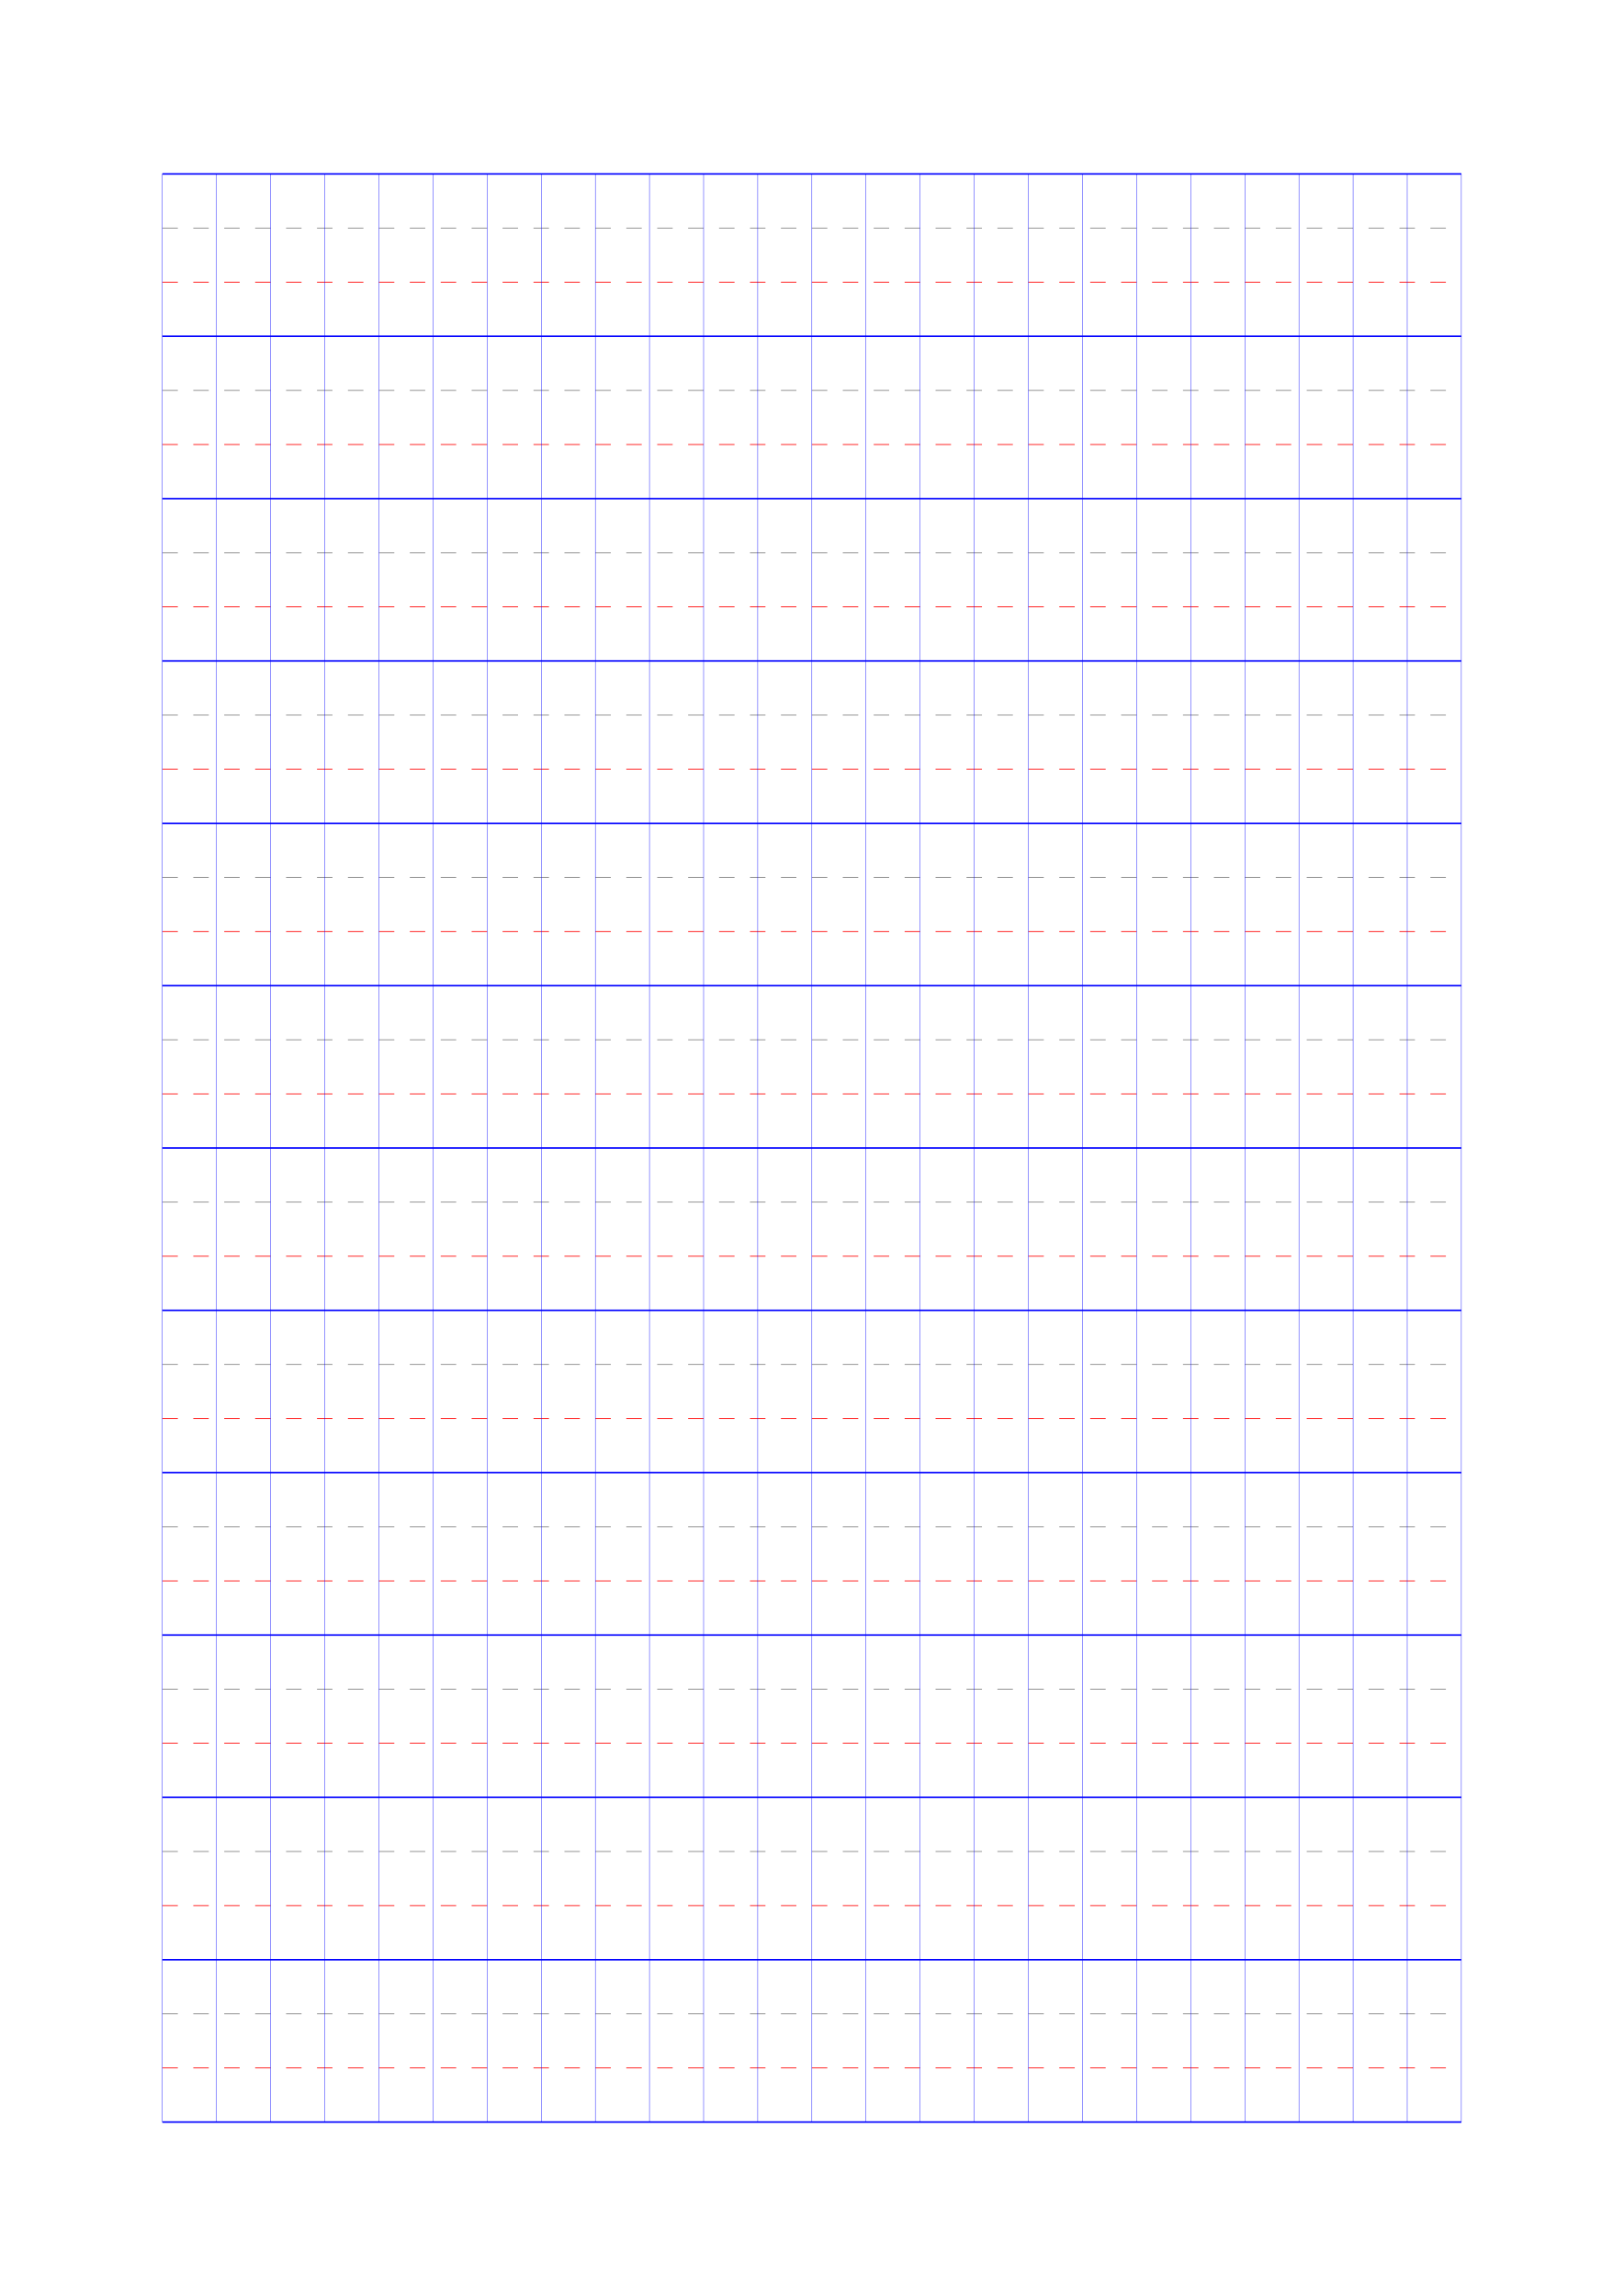
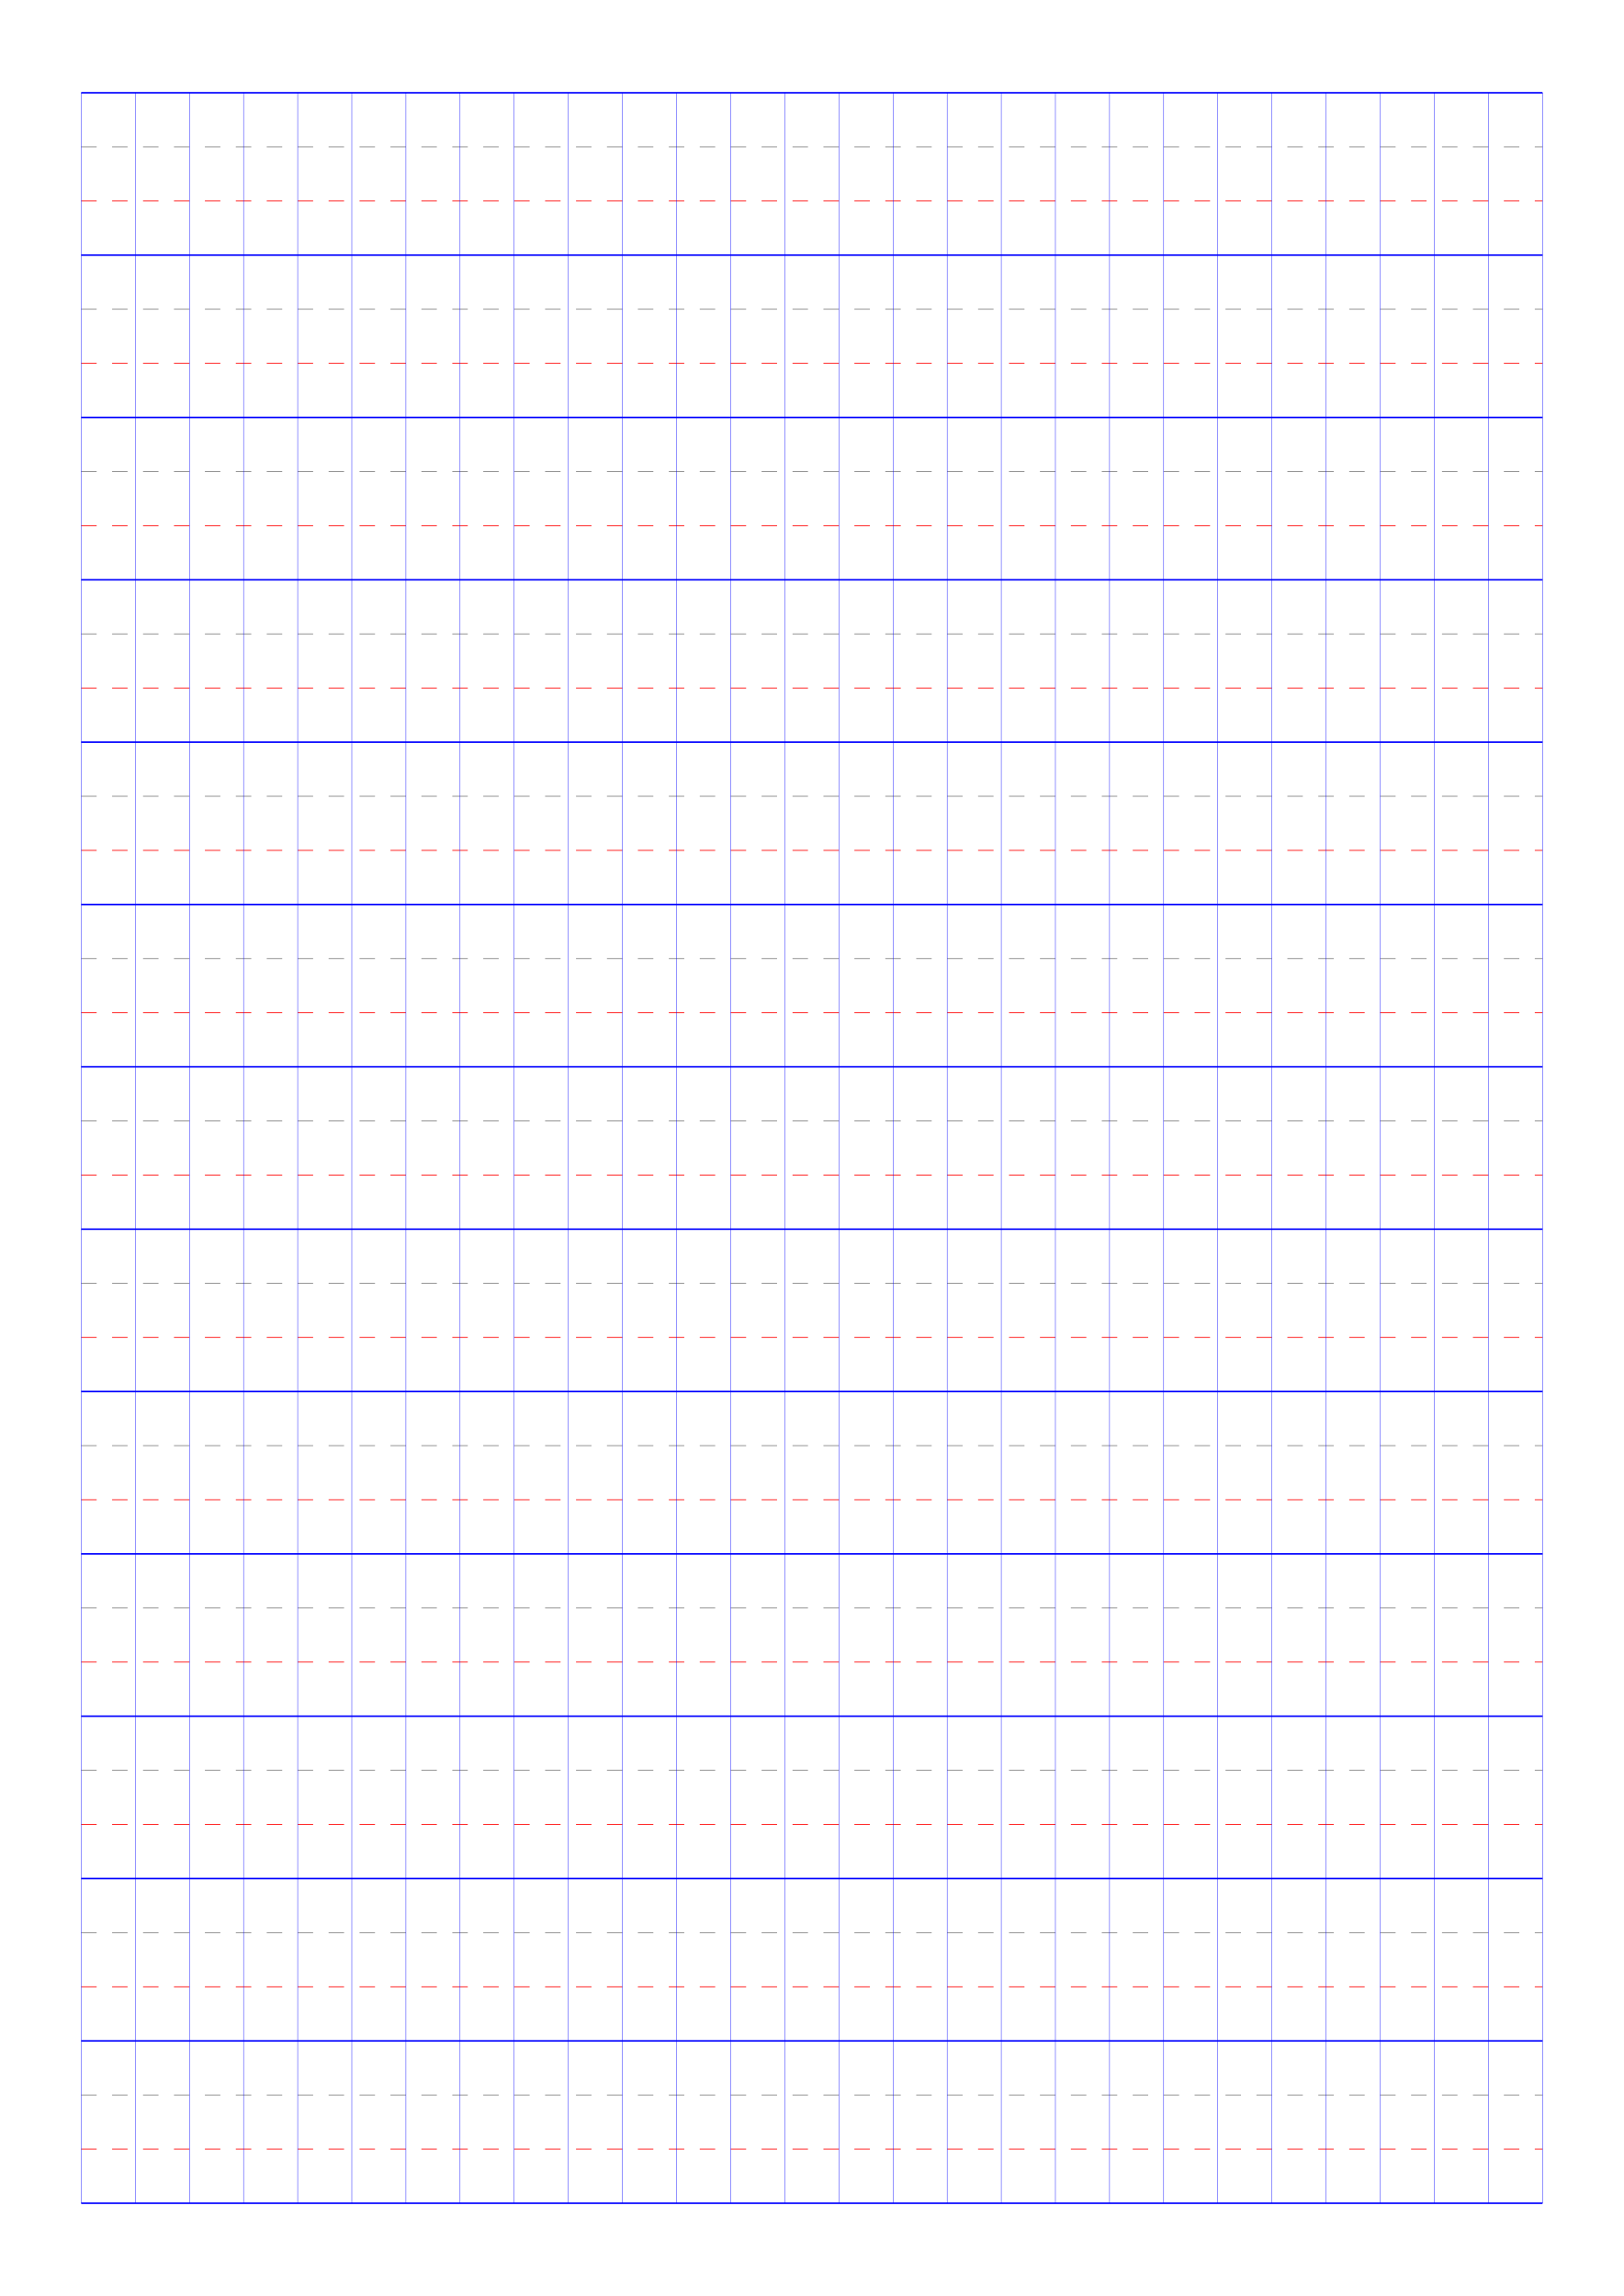
<svg xmlns="http://www.w3.org/2000/svg" width="210.0mm" height="297.0mm" viewBox="0 0 210.0 297.0">
  <g id="sheet">
-     <line x1="21.0" y1="22.5" x2="189.0" y2="22.5" stroke="blue" stroke-width="0.2" tags="ascender" />
-     <line x1="21.0" y1="29.5" x2="189.0" y2="29.5" stroke="grey" stroke-width="0.1" stroke-dasharray="2, 2" tags="waist" />
-     <line x1="21.0" y1="36.5" x2="189.0" y2="36.5" stroke="red" stroke-width="0.1" stroke-dasharray="2, 2" tags="base" />
-     <line x1="21.0" y1="43.5" x2="189.0" y2="43.5" stroke="blue" stroke-width="0.2" tags="descender" />
-     <line x1="21.0" y1="50.5" x2="189.0" y2="50.5" stroke="grey" stroke-width="0.1" stroke-dasharray="2, 2" tags="waist" />
-     <line x1="21.0" y1="57.5" x2="189.0" y2="57.5" stroke="red" stroke-width="0.1" stroke-dasharray="2, 2" tags="base" />
-     <line x1="21.0" y1="64.5" x2="189.0" y2="64.5" stroke="blue" stroke-width="0.2" tags="descender" />
-     <line x1="21.0" y1="71.5" x2="189.0" y2="71.5" stroke="grey" stroke-width="0.1" stroke-dasharray="2, 2" tags="waist" />
-     <line x1="21.0" y1="78.5" x2="189.0" y2="78.5" stroke="red" stroke-width="0.1" stroke-dasharray="2, 2" tags="base" />
-     <line x1="21.0" y1="85.5" x2="189.0" y2="85.5" stroke="blue" stroke-width="0.2" tags="descender" />
-     <line x1="21.0" y1="92.5" x2="189.0" y2="92.5" stroke="grey" stroke-width="0.1" stroke-dasharray="2, 2" tags="waist" />
-     <line x1="21.0" y1="99.5" x2="189.0" y2="99.5" stroke="red" stroke-width="0.1" stroke-dasharray="2, 2" tags="base" />
-     <line x1="21.0" y1="106.5" x2="189.0" y2="106.5" stroke="blue" stroke-width="0.2" tags="descender" />
-     <line x1="21.0" y1="113.5" x2="189.0" y2="113.5" stroke="grey" stroke-width="0.1" stroke-dasharray="2, 2" tags="waist" />
-     <line x1="21.0" y1="120.5" x2="189.0" y2="120.5" stroke="red" stroke-width="0.1" stroke-dasharray="2, 2" tags="base" />
-     <line x1="21.0" y1="127.5" x2="189.0" y2="127.5" stroke="blue" stroke-width="0.2" tags="descender" />
-     <line x1="21.0" y1="134.5" x2="189.0" y2="134.5" stroke="grey" stroke-width="0.1" stroke-dasharray="2, 2" tags="waist" />
-     <line x1="21.0" y1="141.5" x2="189.0" y2="141.5" stroke="red" stroke-width="0.1" stroke-dasharray="2, 2" tags="base" />
-     <line x1="21.0" y1="148.5" x2="189.0" y2="148.5" stroke="blue" stroke-width="0.2" tags="descender" />
-     <line x1="21.0" y1="155.5" x2="189.0" y2="155.5" stroke="grey" stroke-width="0.1" stroke-dasharray="2, 2" tags="waist" />
-     <line x1="21.0" y1="162.5" x2="189.0" y2="162.5" stroke="red" stroke-width="0.1" stroke-dasharray="2, 2" tags="base" />
-     <line x1="21.0" y1="169.5" x2="189.0" y2="169.5" stroke="blue" stroke-width="0.2" tags="descender" />
-     <line x1="21.0" y1="176.5" x2="189.0" y2="176.5" stroke="grey" stroke-width="0.1" stroke-dasharray="2, 2" tags="waist" />
-     <line x1="21.0" y1="183.5" x2="189.0" y2="183.5" stroke="red" stroke-width="0.1" stroke-dasharray="2, 2" tags="base" />
-     <line x1="21.0" y1="190.5" x2="189.0" y2="190.5" stroke="blue" stroke-width="0.2" tags="descender" />
-     <line x1="21.0" y1="197.5" x2="189.0" y2="197.5" stroke="grey" stroke-width="0.1" stroke-dasharray="2, 2" tags="waist" />
-     <line x1="21.0" y1="204.5" x2="189.0" y2="204.5" stroke="red" stroke-width="0.1" stroke-dasharray="2, 2" tags="base" />
-     <line x1="21.0" y1="211.5" x2="189.0" y2="211.5" stroke="blue" stroke-width="0.2" tags="descender" />
-     <line x1="21.0" y1="218.5" x2="189.0" y2="218.5" stroke="grey" stroke-width="0.1" stroke-dasharray="2, 2" tags="waist" />
-     <line x1="21.0" y1="225.5" x2="189.0" y2="225.5" stroke="red" stroke-width="0.1" stroke-dasharray="2, 2" tags="base" />
-     <line x1="21.0" y1="232.5" x2="189.0" y2="232.5" stroke="blue" stroke-width="0.2" tags="descender" />
-     <line x1="21.0" y1="239.5" x2="189.0" y2="239.5" stroke="grey" stroke-width="0.1" stroke-dasharray="2, 2" tags="waist" />
-     <line x1="21.0" y1="246.5" x2="189.0" y2="246.5" stroke="red" stroke-width="0.1" stroke-dasharray="2, 2" tags="base" />
-     <line x1="21.0" y1="253.5" x2="189.0" y2="253.5" stroke="blue" stroke-width="0.2" tags="descender" />
-     <line x1="21.0" y1="260.5" x2="189.0" y2="260.5" stroke="grey" stroke-width="0.1" stroke-dasharray="2, 2" tags="waist" />
-     <line x1="21.0" y1="267.5" x2="189.0" y2="267.5" stroke="red" stroke-width="0.1" stroke-dasharray="2, 2" tags="base" />
-     <line x1="21.0" y1="274.5" x2="189.0" y2="274.5" stroke="blue" stroke-width="0.2" tags="descender" />
-     <line x1="21.0" y1="22.5" x2="21.0" y2="274.5" stroke="blue" stroke-width="0.05" tags="vline" />
-     <line x1="28.0" y1="22.5" x2="28.0" y2="274.5" stroke="blue" stroke-width="0.05" tags="vline" />
-     <line x1="35.0" y1="22.5" x2="35.0" y2="274.5" stroke="blue" stroke-width="0.05" tags="vline" />
-     <line x1="42.0" y1="22.5" x2="42.0" y2="274.5" stroke="blue" stroke-width="0.05" tags="vline" />
-     <line x1="49.0" y1="22.5" x2="49.0" y2="274.5" stroke="blue" stroke-width="0.05" tags="vline" />
-     <line x1="56.0" y1="22.5" x2="56.0" y2="274.5" stroke="blue" stroke-width="0.05" tags="vline" />
-     <line x1="63.0" y1="22.5" x2="63.0" y2="274.5" stroke="blue" stroke-width="0.05" tags="vline" />
-     <line x1="70.0" y1="22.5" x2="70.0" y2="274.5" stroke="blue" stroke-width="0.05" tags="vline" />
-     <line x1="77.0" y1="22.5" x2="77.0" y2="274.5" stroke="blue" stroke-width="0.05" tags="vline" />
-     <line x1="84.0" y1="22.5" x2="84.0" y2="274.5" stroke="blue" stroke-width="0.05" tags="vline" />
-     <line x1="91.0" y1="22.5" x2="91.0" y2="274.5" stroke="blue" stroke-width="0.05" tags="vline" />
-     <line x1="98.0" y1="22.5" x2="98.0" y2="274.5" stroke="blue" stroke-width="0.05" tags="vline" />
-     <line x1="105.0" y1="22.5" x2="105.0" y2="274.5" stroke="blue" stroke-width="0.05" tags="vline" />
-     <line x1="112.0" y1="22.5" x2="112.0" y2="274.5" stroke="blue" stroke-width="0.05" tags="vline" />
-     <line x1="119.0" y1="22.5" x2="119.0" y2="274.5" stroke="blue" stroke-width="0.05" tags="vline" />
-     <line x1="126.0" y1="22.5" x2="126.0" y2="274.5" stroke="blue" stroke-width="0.05" tags="vline" />
-     <line x1="133.0" y1="22.5" x2="133.0" y2="274.5" stroke="blue" stroke-width="0.05" tags="vline" />
-     <line x1="140.0" y1="22.5" x2="140.0" y2="274.5" stroke="blue" stroke-width="0.05" tags="vline" />
-     <line x1="147.0" y1="22.5" x2="147.0" y2="274.5" stroke="blue" stroke-width="0.05" tags="vline" />
-     <line x1="154.0" y1="22.5" x2="154.0" y2="274.5" stroke="blue" stroke-width="0.05" tags="vline" />
-     <line x1="161.0" y1="22.5" x2="161.0" y2="274.5" stroke="blue" stroke-width="0.05" tags="vline" />
-     <line x1="168.0" y1="22.5" x2="168.0" y2="274.5" stroke="blue" stroke-width="0.05" tags="vline" />
-     <line x1="175.0" y1="22.5" x2="175.0" y2="274.5" stroke="blue" stroke-width="0.05" tags="vline" />
-     <line x1="182.0" y1="22.5" x2="182.0" y2="274.5" stroke="blue" stroke-width="0.05" tags="vline" />
-     <line x1="189.0" y1="22.5" x2="189.0" y2="274.5" stroke="blue" stroke-width="0.05" tags="vline" />
+     <line x1="10.5" y1="12.0" x2="199.5" y2="12.0" stroke="blue" stroke-width="0.2" tags="ascender" />
+     <line x1="10.5" y1="19.0" x2="199.5" y2="19.0" stroke="grey" stroke-width="0.1" stroke-dasharray="2, 2" tags="waist" />
+     <line x1="10.5" y1="26.0" x2="199.5" y2="26.0" stroke="red" stroke-width="0.1" stroke-dasharray="2, 2" tags="base" />
+     <line x1="10.5" y1="33.0" x2="199.5" y2="33.0" stroke="blue" stroke-width="0.2" tags="descender" />
+     <line x1="10.5" y1="40.0" x2="199.5" y2="40.0" stroke="grey" stroke-width="0.1" stroke-dasharray="2, 2" tags="waist" />
+     <line x1="10.5" y1="47.0" x2="199.5" y2="47.0" stroke="red" stroke-width="0.1" stroke-dasharray="2, 2" tags="base" />
+     <line x1="10.5" y1="54.0" x2="199.5" y2="54.0" stroke="blue" stroke-width="0.2" tags="descender" />
+     <line x1="10.5" y1="61.0" x2="199.5" y2="61.0" stroke="grey" stroke-width="0.1" stroke-dasharray="2, 2" tags="waist" />
+     <line x1="10.5" y1="68.0" x2="199.5" y2="68.0" stroke="red" stroke-width="0.1" stroke-dasharray="2, 2" tags="base" />
+     <line x1="10.5" y1="75.0" x2="199.5" y2="75.0" stroke="blue" stroke-width="0.2" tags="descender" />
+     <line x1="10.5" y1="82.0" x2="199.5" y2="82.0" stroke="grey" stroke-width="0.1" stroke-dasharray="2, 2" tags="waist" />
+     <line x1="10.5" y1="89.0" x2="199.5" y2="89.0" stroke="red" stroke-width="0.1" stroke-dasharray="2, 2" tags="base" />
+     <line x1="10.5" y1="96.0" x2="199.5" y2="96.0" stroke="blue" stroke-width="0.2" tags="descender" />
+     <line x1="10.5" y1="103.0" x2="199.5" y2="103.0" stroke="grey" stroke-width="0.1" stroke-dasharray="2, 2" tags="waist" />
+     <line x1="10.5" y1="110.0" x2="199.5" y2="110.0" stroke="red" stroke-width="0.1" stroke-dasharray="2, 2" tags="base" />
+     <line x1="10.5" y1="117.0" x2="199.5" y2="117.0" stroke="blue" stroke-width="0.2" tags="descender" />
+     <line x1="10.5" y1="124.0" x2="199.5" y2="124.0" stroke="grey" stroke-width="0.1" stroke-dasharray="2, 2" tags="waist" />
+     <line x1="10.5" y1="131.0" x2="199.5" y2="131.0" stroke="red" stroke-width="0.1" stroke-dasharray="2, 2" tags="base" />
+     <line x1="10.5" y1="138.0" x2="199.5" y2="138.0" stroke="blue" stroke-width="0.2" tags="descender" />
+     <line x1="10.5" y1="145.0" x2="199.5" y2="145.0" stroke="grey" stroke-width="0.1" stroke-dasharray="2, 2" tags="waist" />
+     <line x1="10.5" y1="152.0" x2="199.5" y2="152.0" stroke="red" stroke-width="0.1" stroke-dasharray="2, 2" tags="base" />
+     <line x1="10.5" y1="159.0" x2="199.5" y2="159.0" stroke="blue" stroke-width="0.2" tags="descender" />
+     <line x1="10.5" y1="166.0" x2="199.5" y2="166.0" stroke="grey" stroke-width="0.1" stroke-dasharray="2, 2" tags="waist" />
+     <line x1="10.5" y1="173.0" x2="199.5" y2="173.0" stroke="red" stroke-width="0.1" stroke-dasharray="2, 2" tags="base" />
+     <line x1="10.5" y1="180.0" x2="199.5" y2="180.0" stroke="blue" stroke-width="0.2" tags="descender" />
+     <line x1="10.5" y1="187.0" x2="199.5" y2="187.0" stroke="grey" stroke-width="0.1" stroke-dasharray="2, 2" tags="waist" />
+     <line x1="10.5" y1="194.0" x2="199.5" y2="194.0" stroke="red" stroke-width="0.1" stroke-dasharray="2, 2" tags="base" />
+     <line x1="10.5" y1="201.0" x2="199.5" y2="201.0" stroke="blue" stroke-width="0.2" tags="descender" />
+     <line x1="10.5" y1="208.0" x2="199.5" y2="208.0" stroke="grey" stroke-width="0.1" stroke-dasharray="2, 2" tags="waist" />
+     <line x1="10.5" y1="215.0" x2="199.5" y2="215.0" stroke="red" stroke-width="0.1" stroke-dasharray="2, 2" tags="base" />
+     <line x1="10.5" y1="222.0" x2="199.5" y2="222.0" stroke="blue" stroke-width="0.2" tags="descender" />
+     <line x1="10.5" y1="229.0" x2="199.5" y2="229.0" stroke="grey" stroke-width="0.1" stroke-dasharray="2, 2" tags="waist" />
+     <line x1="10.5" y1="236.0" x2="199.5" y2="236.0" stroke="red" stroke-width="0.1" stroke-dasharray="2, 2" tags="base" />
+     <line x1="10.5" y1="243.0" x2="199.5" y2="243.0" stroke="blue" stroke-width="0.2" tags="descender" />
+     <line x1="10.5" y1="250.0" x2="199.5" y2="250.0" stroke="grey" stroke-width="0.1" stroke-dasharray="2, 2" tags="waist" />
+     <line x1="10.5" y1="257.0" x2="199.5" y2="257.0" stroke="red" stroke-width="0.1" stroke-dasharray="2, 2" tags="base" />
+     <line x1="10.5" y1="264.0" x2="199.5" y2="264.0" stroke="blue" stroke-width="0.2" tags="descender" />
+     <line x1="10.5" y1="271.0" x2="199.5" y2="271.0" stroke="grey" stroke-width="0.1" stroke-dasharray="2, 2" tags="waist" />
+     <line x1="10.5" y1="278.0" x2="199.5" y2="278.0" stroke="red" stroke-width="0.1" stroke-dasharray="2, 2" tags="base" />
+     <line x1="10.5" y1="285.0" x2="199.5" y2="285.0" stroke="blue" stroke-width="0.2" tags="descender" />
+     <line x1="10.5" y1="12.0" x2="10.5" y2="285.0" stroke="blue" stroke-width="0.05" tags="vline" />
+     <line x1="17.5" y1="12.0" x2="17.5" y2="285.0" stroke="blue" stroke-width="0.05" tags="vline" />
+     <line x1="24.5" y1="12.0" x2="24.5" y2="285.0" stroke="blue" stroke-width="0.05" tags="vline" />
+     <line x1="31.5" y1="12.0" x2="31.5" y2="285.0" stroke="blue" stroke-width="0.05" tags="vline" />
+     <line x1="38.5" y1="12.0" x2="38.5" y2="285.0" stroke="blue" stroke-width="0.05" tags="vline" />
+     <line x1="45.5" y1="12.0" x2="45.5" y2="285.0" stroke="blue" stroke-width="0.05" tags="vline" />
+     <line x1="52.5" y1="12.0" x2="52.5" y2="285.0" stroke="blue" stroke-width="0.05" tags="vline" />
+     <line x1="59.5" y1="12.0" x2="59.5" y2="285.0" stroke="blue" stroke-width="0.05" tags="vline" />
+     <line x1="66.5" y1="12.0" x2="66.5" y2="285.0" stroke="blue" stroke-width="0.05" tags="vline" />
+     <line x1="73.5" y1="12.0" x2="73.5" y2="285.0" stroke="blue" stroke-width="0.05" tags="vline" />
+     <line x1="80.5" y1="12.0" x2="80.5" y2="285.0" stroke="blue" stroke-width="0.05" tags="vline" />
+     <line x1="87.5" y1="12.0" x2="87.5" y2="285.0" stroke="blue" stroke-width="0.05" tags="vline" />
+     <line x1="94.5" y1="12.0" x2="94.5" y2="285.0" stroke="blue" stroke-width="0.05" tags="vline" />
+     <line x1="101.5" y1="12.0" x2="101.5" y2="285.0" stroke="blue" stroke-width="0.05" tags="vline" />
+     <line x1="108.5" y1="12.0" x2="108.5" y2="285.0" stroke="blue" stroke-width="0.05" tags="vline" />
+     <line x1="115.5" y1="12.0" x2="115.5" y2="285.0" stroke="blue" stroke-width="0.05" tags="vline" />
+     <line x1="122.5" y1="12.0" x2="122.5" y2="285.0" stroke="blue" stroke-width="0.05" tags="vline" />
+     <line x1="129.5" y1="12.0" x2="129.5" y2="285.0" stroke="blue" stroke-width="0.05" tags="vline" />
+     <line x1="136.5" y1="12.0" x2="136.5" y2="285.0" stroke="blue" stroke-width="0.05" tags="vline" />
+     <line x1="143.5" y1="12.0" x2="143.5" y2="285.0" stroke="blue" stroke-width="0.05" tags="vline" />
+     <line x1="150.5" y1="12.0" x2="150.5" y2="285.0" stroke="blue" stroke-width="0.05" tags="vline" />
+     <line x1="157.5" y1="12.0" x2="157.5" y2="285.0" stroke="blue" stroke-width="0.05" tags="vline" />
+     <line x1="164.5" y1="12.0" x2="164.5" y2="285.0" stroke="blue" stroke-width="0.05" tags="vline" />
+     <line x1="171.5" y1="12.0" x2="171.5" y2="285.0" stroke="blue" stroke-width="0.05" tags="vline" />
+     <line x1="178.5" y1="12.0" x2="178.5" y2="285.0" stroke="blue" stroke-width="0.05" tags="vline" />
+     <line x1="185.5" y1="12.0" x2="185.5" y2="285.0" stroke="blue" stroke-width="0.05" tags="vline" />
+     <line x1="192.5" y1="12.0" x2="192.5" y2="285.0" stroke="blue" stroke-width="0.05" tags="vline" />
+     <line x1="199.5" y1="12.0" x2="199.5" y2="285.0" stroke="blue" stroke-width="0.05" tags="vline" />
  </g>
</svg>
